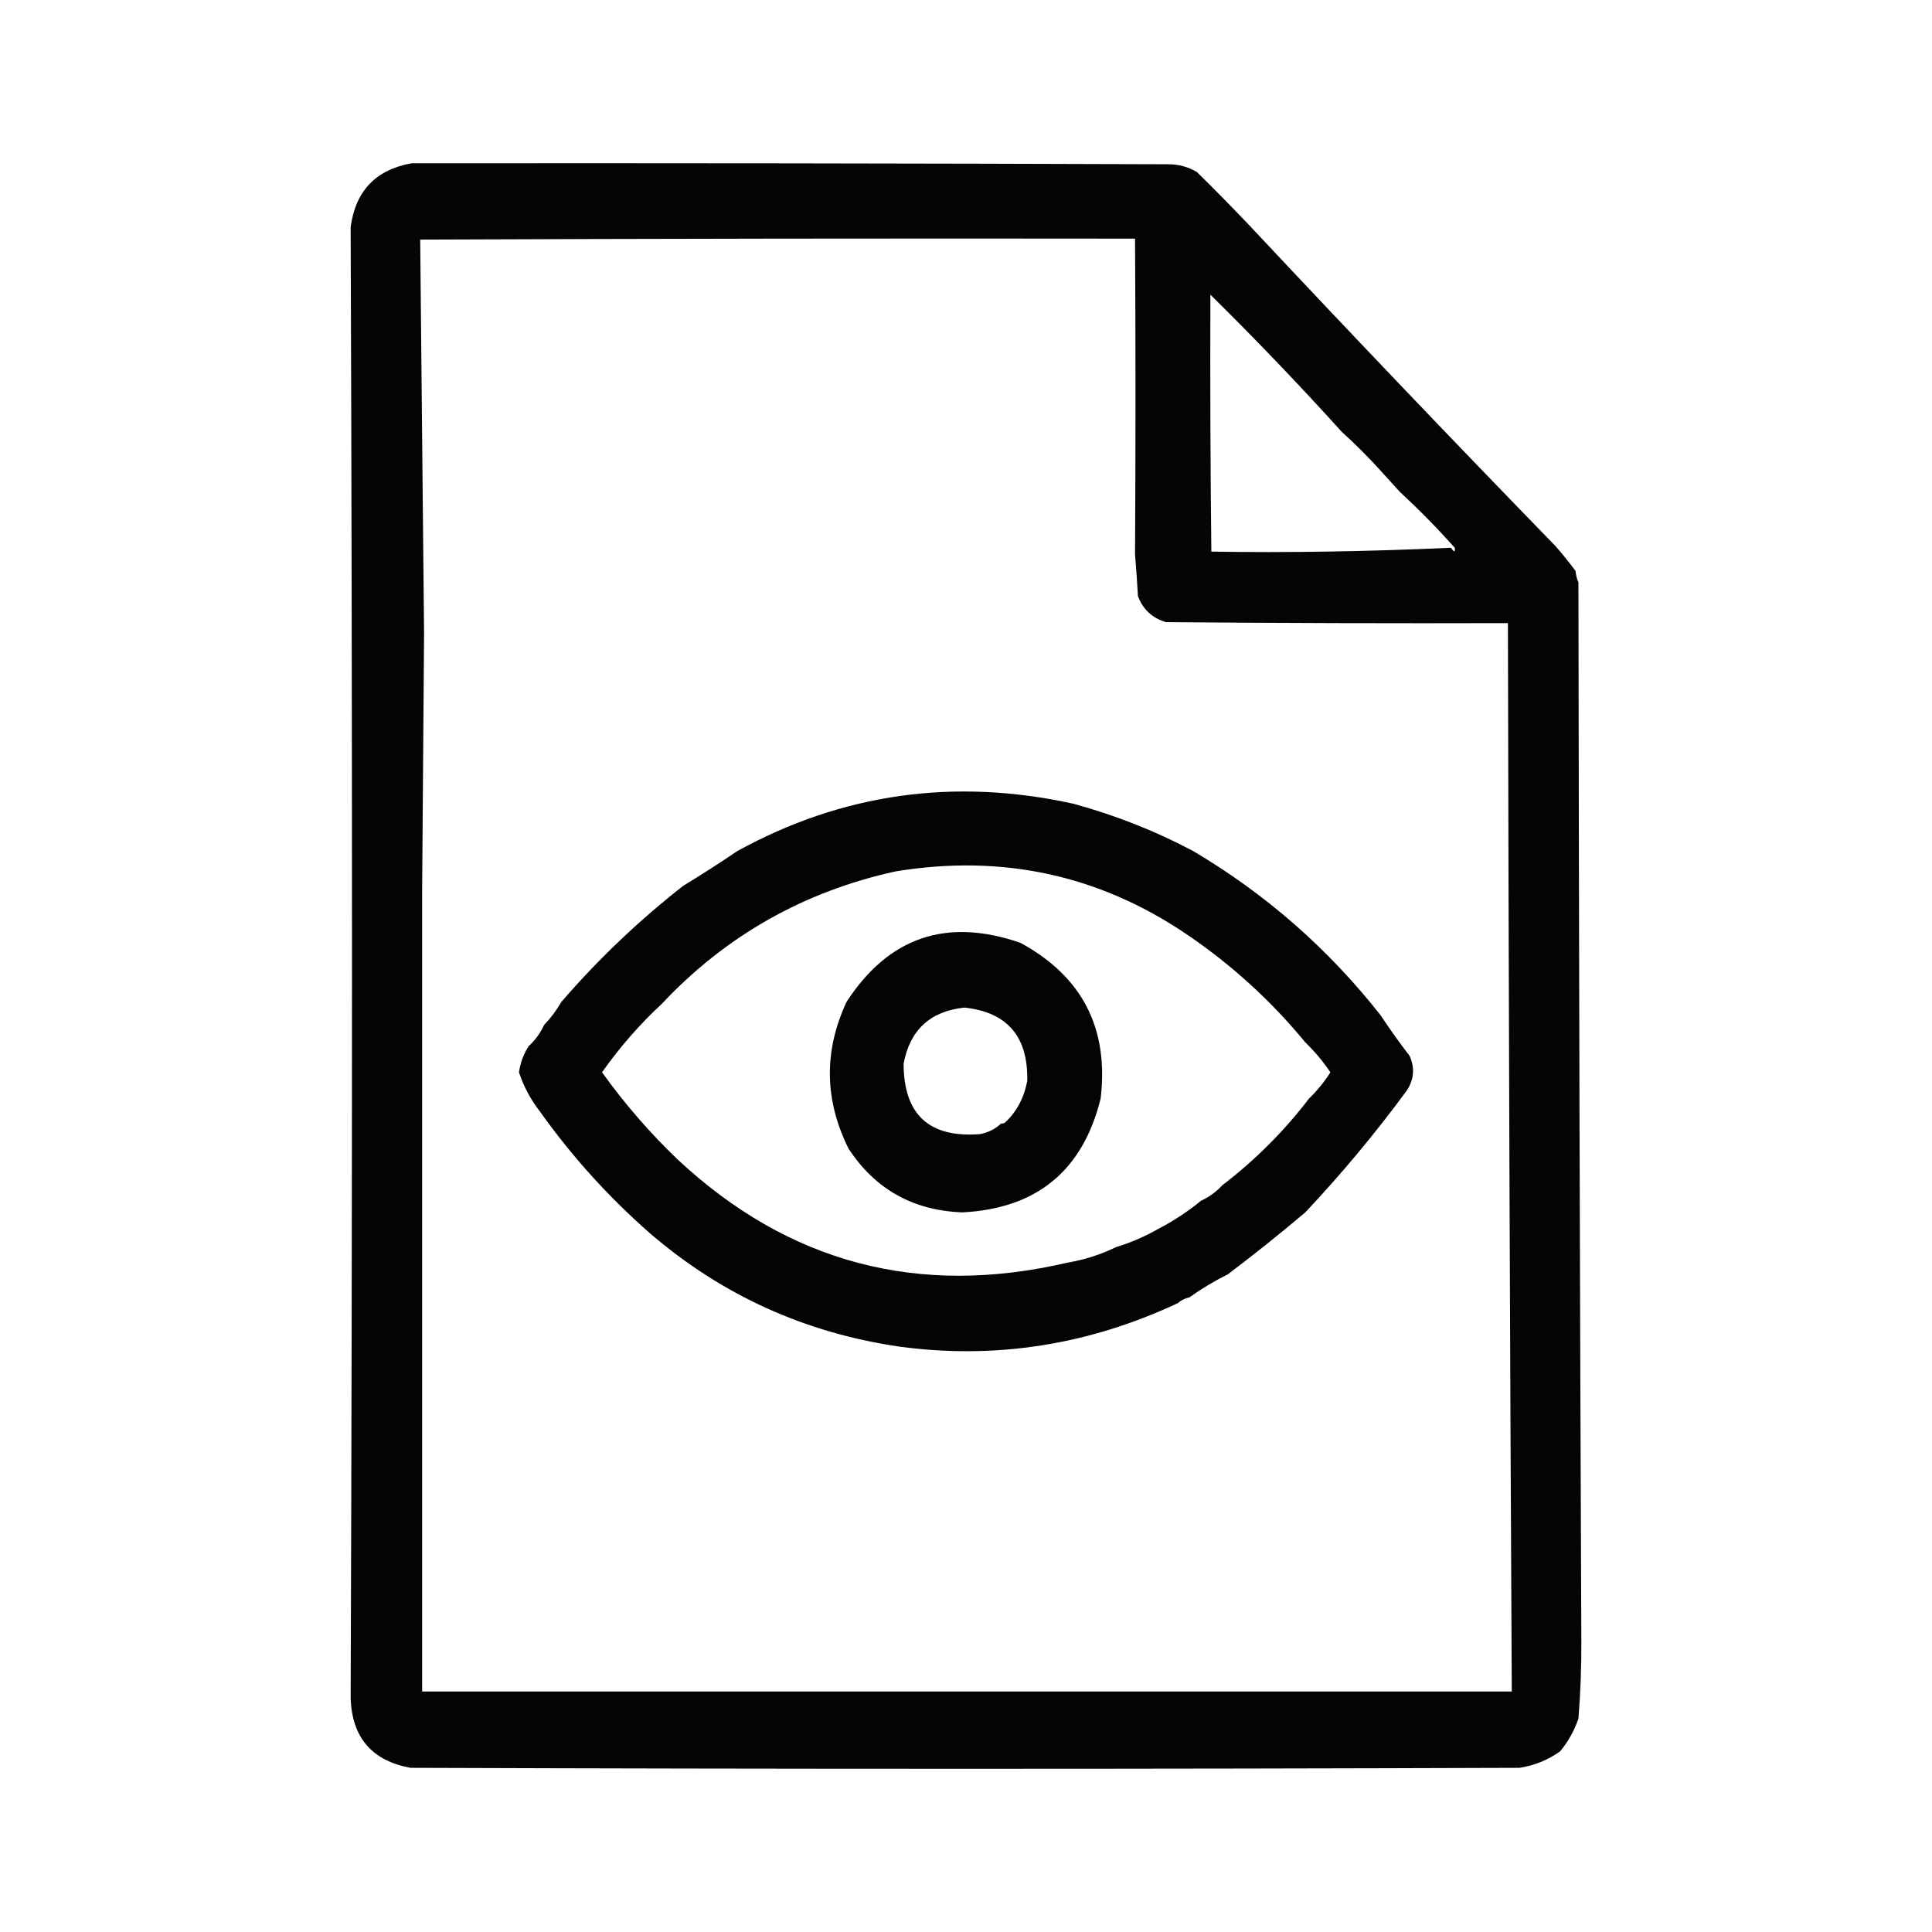
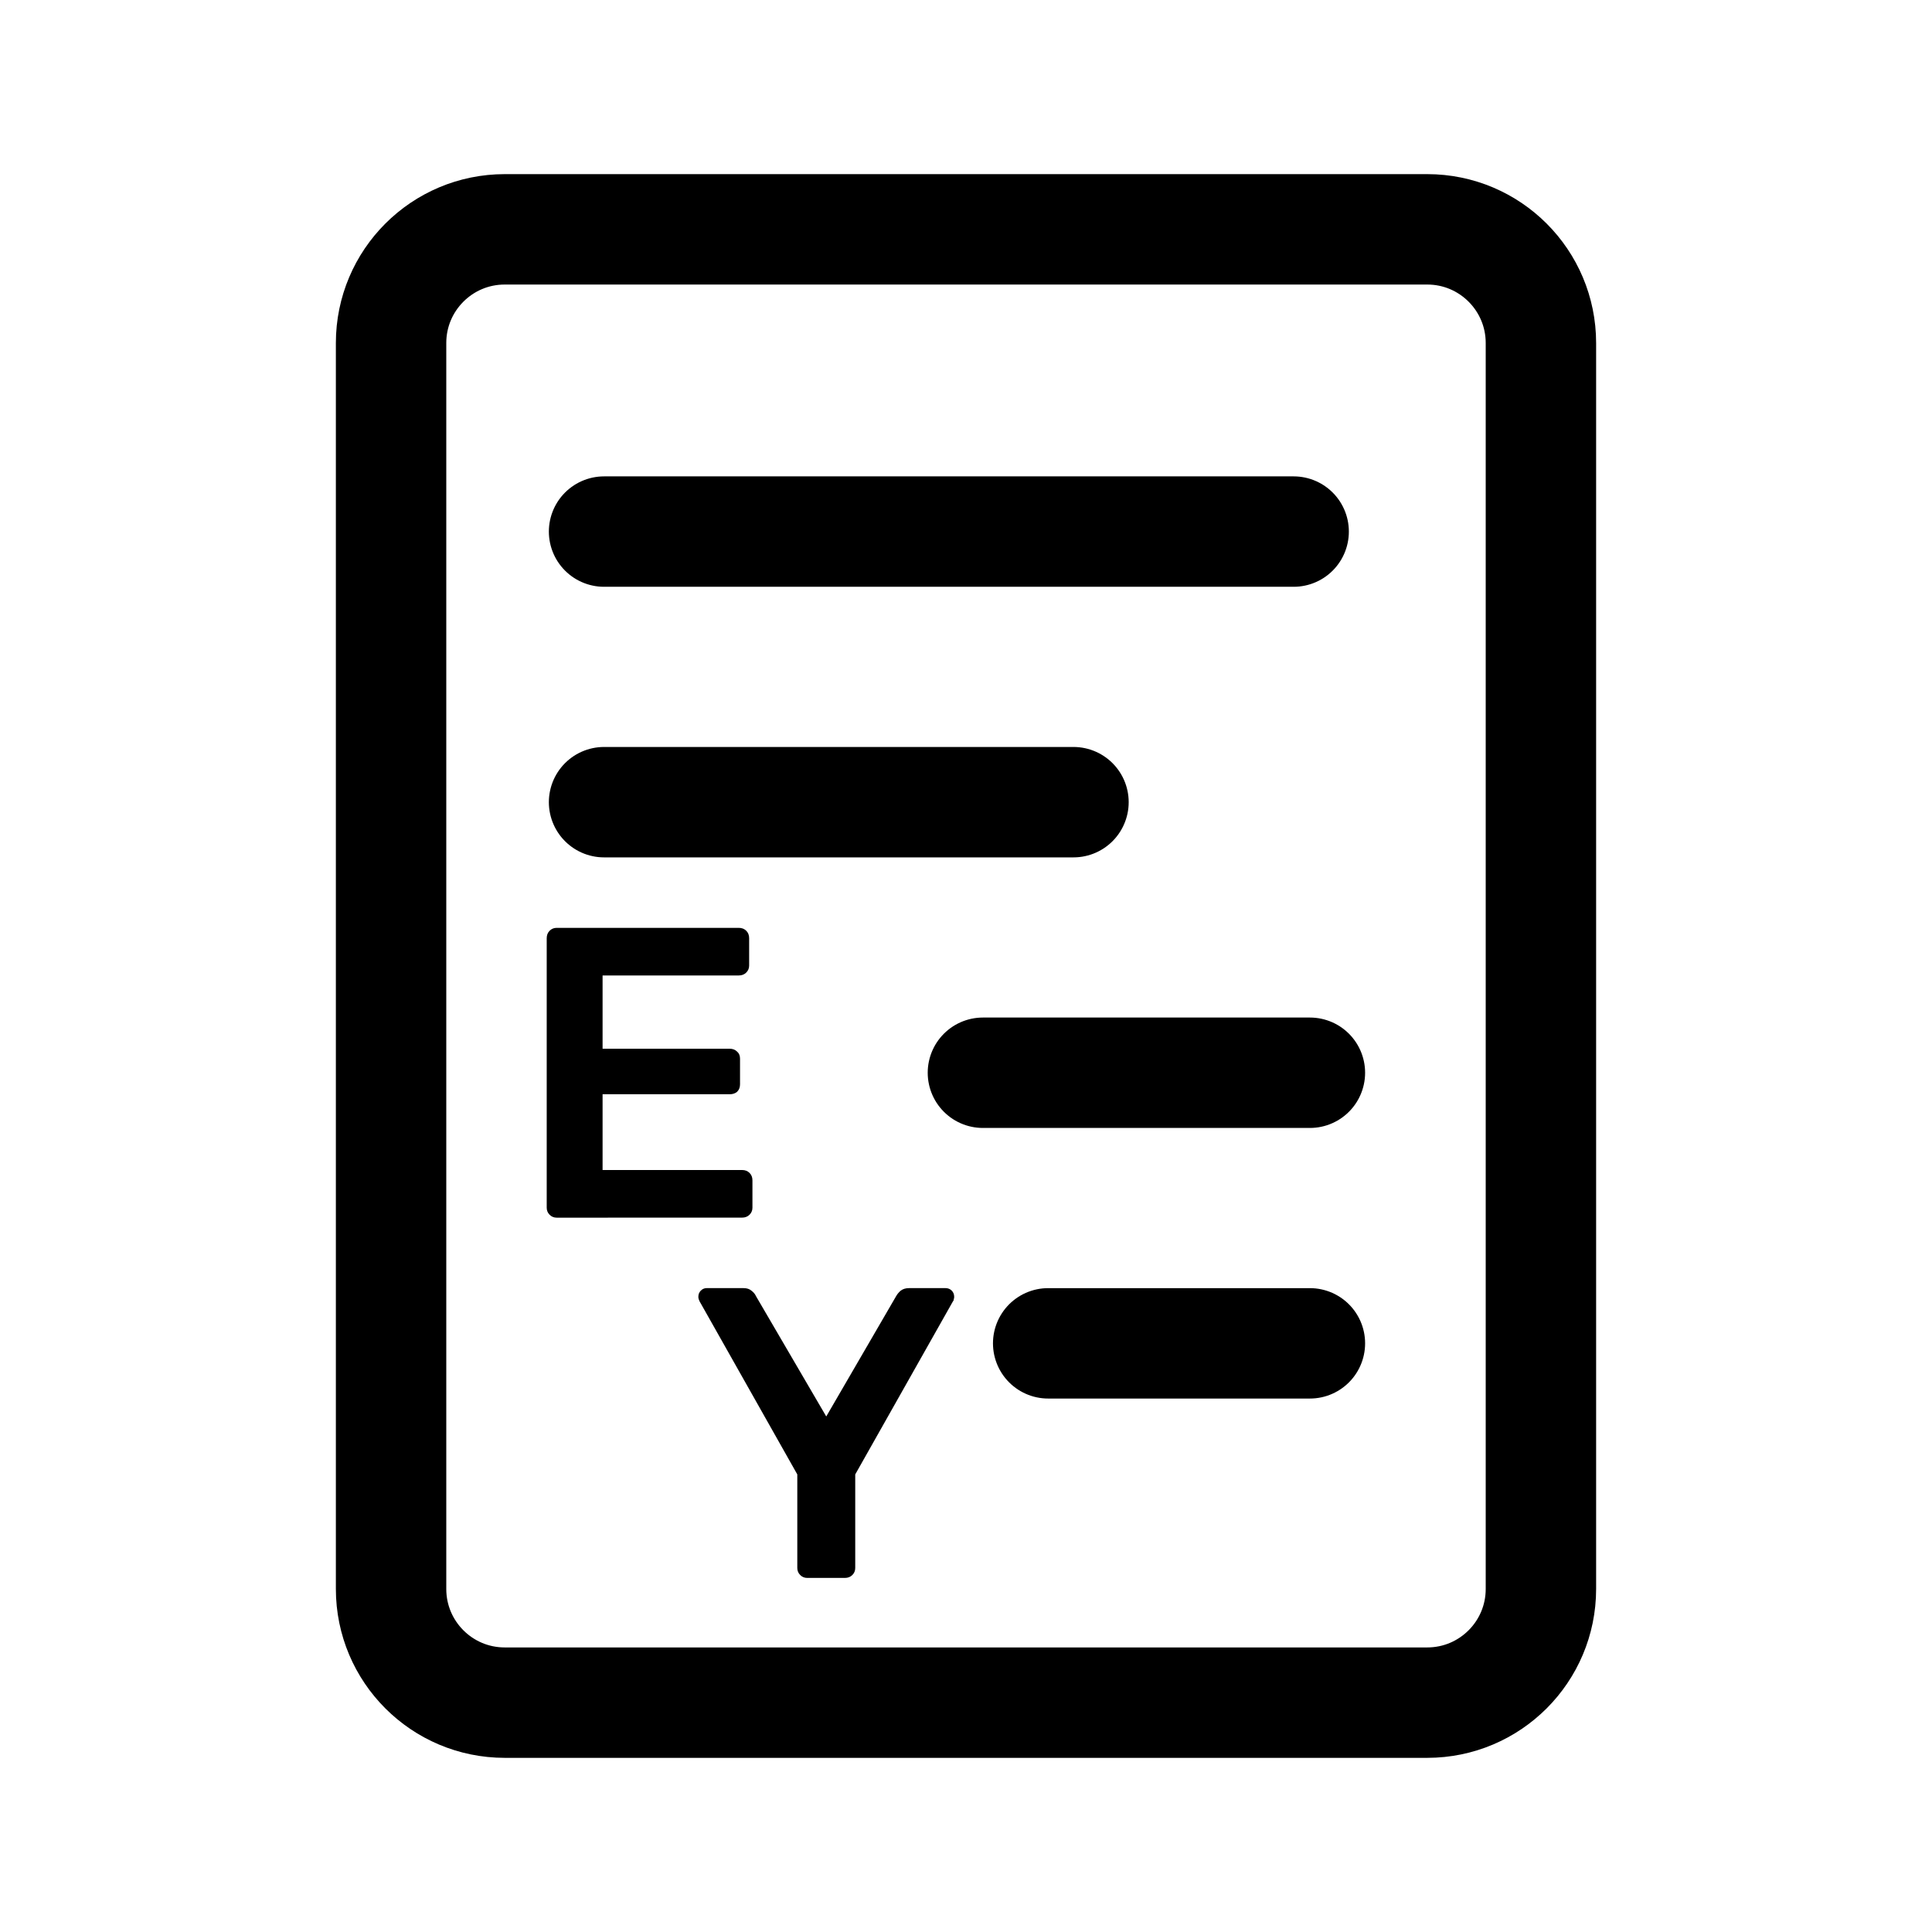
- <svg xmlns="http://www.w3.org/2000/svg" version="1.1" width="1000" height="1000" style="clip-rule:evenodd;fill-rule:evenodd;image-rendering:optimizeQuality;shape-rendering:geometricPrecision;text-rendering:geometricPrecision" id="svg2106">
-   <defs id="defs2110" />
-   <g id="g4852" transform="translate(181.4959,84.47976)">
-     <g id="g368" transform="translate(-412.5,-95.45977)">
-       <path style="opacity:0.979" fill="#000000" d="m 878.5,128.5 c 51.987,55.487 104.487,110.487 157.5,165 3.71,4.208 7.21,8.541 10.5,13 0.19,2.064 0.69,4.064 1.5,6 0.24,183.014 0.74,365.514 1.5,547.5 0.08,13.531 -0.42,27.031 -1.5,40.5 -2.13,6.282 -5.29,11.949 -9.5,17 -6.31,4.484 -13.31,7.317 -21,8.5 -191.333,0.667 -382.667,0.667 -574,0 -19.961,-3.633 -30.295,-15.633 -31,-36 0.933,-256.2 0.933,-510.033 0,-761.5 2.522,-18.687 13.022,-29.687 31.5,-33 129.506,-0.125 260.006,0.042 391.5,0.5 5.375,-0.038 10.375,1.296 15,4 9.563,9.395 18.896,18.895 28,28.5 z m -423,758 h -6 v -414 c 0.301,-45.01 0.634,-89.51 1,-133.5 -0.667,-68 -1.333,-136 -2,-204 123.333,-0.5 246.666,-0.667 370,-0.5 0.307,53.696 0.307,108.196 0,163.5 0.604,7.159 1.104,14.326 1.5,21.5 2.574,6.907 7.408,11.407 14.5,13.5 58.999,0.5 117.999,0.667 177,0.5 0.35,182.732 1.02,367.065 2,553 z m 402,-723 c 23.34,23.007 46.007,46.674 68,71 7,6.333 13.667,13 20,20 3.305,3.641 6.638,7.308 10,11 9.942,9.205 19.442,18.872 28.5,29 0.281,2.405 -0.385,2.405 -2,0 -43.326,1.964 -84.659,2.631 -124,2 -0.5,-44.332 -0.667,-88.665 -0.5,-133 z" id="path366" />
+ <svg xmlns="http://www.w3.org/2000/svg" width="350" height="350" viewBox="0 0 92.604 92.604" version="1.1" id="svg5" xml:space="preserve">
+   <defs id="defs2" />
+   <g id="layer1">
+     <g id="g3148" transform="translate(-1.078906,0.352763)">
+       <g id="g3261" transform="translate(-21.43125,-21.43125)">
+         <rect style="fill:none;stroke:#000000;stroke-width:5.292;stroke-linejoin:round;stroke-dasharray:none;stroke-opacity:1;paint-order:fill markers stroke" id="rect231" width="55.114" height="70.618" x="41.255" y="32.071" ry="5.449" />
+         <path style="fill:none;stroke:#000000;stroke-width:5.292;stroke-linecap:round;stroke-linejoin:miter;stroke-dasharray:none;stroke-opacity:1" d="M 51.464,46.558 H 84.517" id="path1239" />
+         <path style="fill:none;stroke:#000000;stroke-width:5.292;stroke-linecap:round;stroke-linejoin:miter;stroke-dasharray:none;stroke-opacity:1" d="M 51.464,59.528 H 73.964" id="path1241" />
+         <path style="fill:none;stroke:#000000;stroke-width:5.292;stroke-linecap:round;stroke-linejoin:miter;stroke-dasharray:none;stroke-opacity:1" d="M 69.623,72.497 H 85.296" id="path1292" />
+         <path style="fill:none;stroke:#000000;stroke-width:5.292;stroke-linecap:round;stroke-linejoin:miter;stroke-dasharray:none;stroke-opacity:1" d="M 72.751,85.467 H 85.296" id="path1294" />
+         <g aria-label="E" id="text953" style="font-size:19.844px;line-height:1;font-family:Lato;-inkscape-font-specification:'Lato, Normal';letter-spacing:4.808px;word-spacing:0px;stroke-width:0.265">
+           <path d="m 49.191,79.443 q -0.198,0 -0.337,-0.139 -0.139,-0.139 -0.139,-0.337 V 66.048 q 0,-0.218 0.139,-0.357 0.139,-0.139 0.337,-0.139 h 8.731 q 0.218,0 0.357,0.139 0.139,0.139 0.139,0.357 v 1.31 q 0,0.198 -0.139,0.337 -0.139,0.139 -0.357,0.139 h -6.529 v 3.512 h 6.092 q 0.218,0 0.357,0.139 0.139,0.119 0.139,0.337 v 1.23 q 0,0.218 -0.139,0.357 -0.139,0.119 -0.357,0.119 h -6.092 v 3.631 h 6.687 q 0.218,0 0.357,0.139 0.139,0.139 0.139,0.357 v 1.31 q 0,0.198 -0.139,0.337 -0.139,0.139 -0.357,0.139 z" style="font-weight:500;font-family:Rubik;-inkscape-font-specification:'Rubik Medium'" id="path3233" />
+         </g>
+         <g aria-label="Y" id="text957" style="font-size:19.844px;line-height:1.25;font-family:Lato;-inkscape-font-specification:'Lato, Normal';letter-spacing:2.646px;word-spacing:0px;stroke-width:0.265">
+           <path d="m 61.202,96.711 q -0.198,0 -0.337,-0.139 -0.139,-0.139 -0.139,-0.337 v -4.485 l -4.683,-8.295 q -0.02,-0.04 -0.04,-0.099 -0.02,-0.06 -0.02,-0.119 0,-0.179 0.119,-0.298 0.119,-0.119 0.278,-0.119 h 1.766 q 0.238,0 0.377,0.119 0.159,0.119 0.218,0.258 l 3.373,5.775 3.354,-5.775 q 0.079,-0.139 0.218,-0.258 0.159,-0.119 0.397,-0.119 h 1.746 q 0.179,0 0.298,0.119 0.119,0.119 0.119,0.298 0,0.06 -0.02,0.119 0,0.06 -0.04,0.099 l -4.683,8.295 v 4.485 q 0,0.198 -0.139,0.337 -0.139,0.139 -0.357,0.139 z" style="font-weight:500;font-family:Rubik;-inkscape-font-specification:'Rubik Medium'" id="path3230" />
+         </g>
+       </g>
    </g>
-     <g id="g992" transform="translate(-416.3805,-95.45977)">
-       <path style="opacity:0.982" fill="#000000" d="m 852.5,451.5 c 37.573,22.232 69.906,50.565 97,85 4.767,7.214 9.767,14.214 15,21 2.783,6.228 2.283,12.228 -1.5,18 -16.234,22.066 -33.734,43.066 -52.5,63 -13.05,11.053 -26.384,21.72 -40,32 -7.006,3.5 -13.673,7.5 -20,12 -2.319,0.492 -4.319,1.492 -6,3 -46.336,21.684 -94.336,29.184 -144,22.5 -48.837,-7.093 -91.837,-26.593 -129,-58.5 -21.503,-18.831 -40.503,-39.831 -57,-63 -4.842,-6.182 -8.508,-13.015 -11,-20.5 0.712,-4.911 2.379,-9.411 5,-13.5 3.388,-3.097 6.055,-6.764 8,-11 3.484,-3.634 6.484,-7.634 9,-12 19.078,-22.079 40.078,-42.079 63,-60 9.904,-6.057 19.237,-12.057 28,-18 54.377,-29.887 112.377,-38.053 174,-24.5 21.967,6.02 42.634,14.187 62,24.5 z m 58,99 c 4.845,4.683 9.178,9.85 13,15.5 -3.152,4.979 -6.819,9.479 -11,13.5 -13,17 -28,32 -45,45 -3.127,3.398 -6.793,6.065 -11,8 -6.754,5.555 -14.087,10.388 -22,14.5 -7.016,4.011 -14.35,7.178 -22,9.5 -7.863,3.842 -16.197,6.509 -25,8 -77.215,18.034 -144.548,0.201 -202,-53.5 -14.397,-13.798 -27.397,-28.798 -39,-45 9.08,-12.914 19.413,-24.748 31,-35.5 33.095,-35.225 73.429,-58.058 121,-68.5 55,-9.008 105.167,1.825 150.5,32.5 23.246,15.75 43.746,34.417 61.5,56 z" id="path990" />
-     </g>
-     <g id="g1080" transform="translate(-415.7906,-95.45977)">
-       <path style="opacity:0.983" fill="#000000" d="m 673.5,605.5 c -12.545,-25.227 -12.879,-50.56 -1,-76 21.806,-33.548 51.806,-43.714 90,-30.5 31.937,17.371 45.77,44.205 41.5,80.5 -9.176,37.336 -33.009,57.003 -71.5,59 -25.531,-0.923 -45.198,-11.923 -59,-33 z m 79,-13 c 0.739,0.131 1.406,-0.036 2,-0.5 5.951,-5.474 9.784,-12.64 11.5,-21.5 0.515,-22.953 -10.318,-35.619 -32.5,-38 -17.705,1.872 -28.205,11.539 -31.5,29 0.039,26.372 13.205,38.539 39.5,36.5 4.276,-0.805 7.943,-2.638 11,-5.5 z" id="path1078" />
-     </g>
+     <text xml:space="preserve" style="font-style:normal;font-variant:normal;font-weight:normal;font-stretch:normal;font-size:9.878px;line-height:1.25;font-family:Rubik;-inkscape-font-specification:Rubik;letter-spacing:2.646px;word-spacing:0px;stroke-width:0.265" x="54.997" y="82.561" id="text1350">
+       <tspan style="font-style:normal;font-variant:normal;font-weight:normal;font-stretch:normal;font-family:Rubik;-inkscape-font-specification:Rubik;stroke-width:0.265" x="54.997" y="82.561" id="tspan1352" />
+     </text>
  </g>
</svg>
